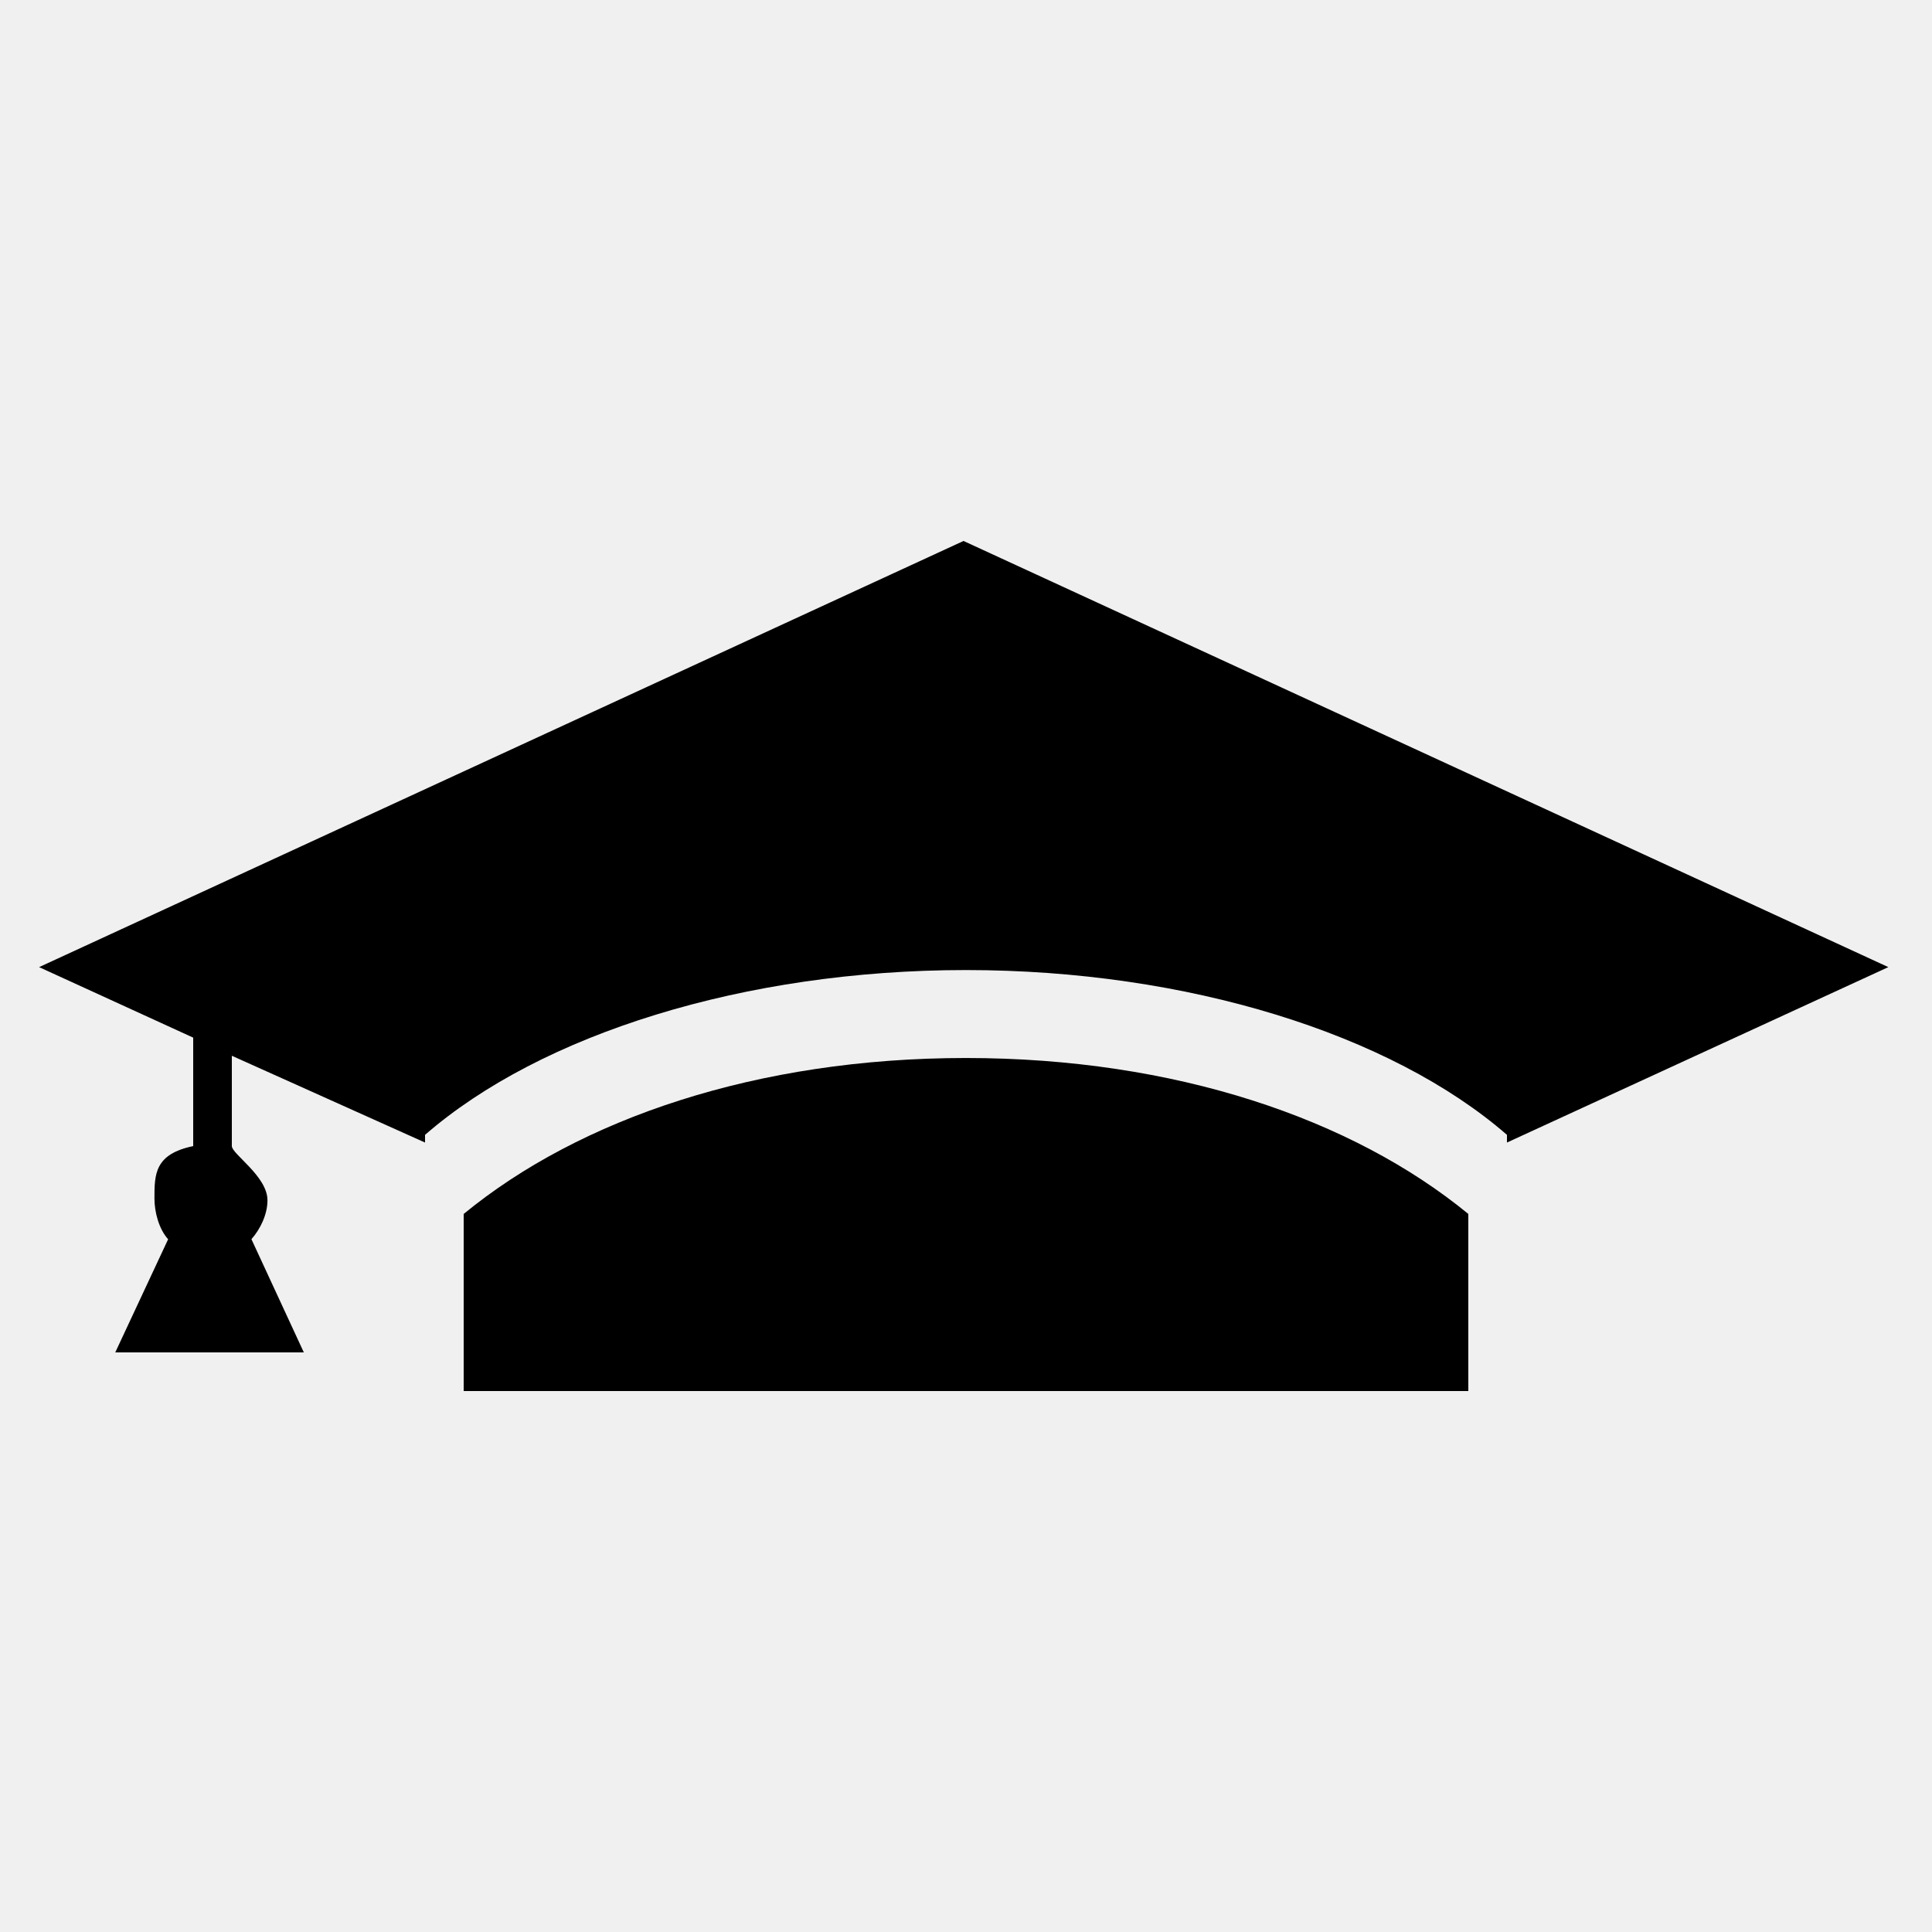
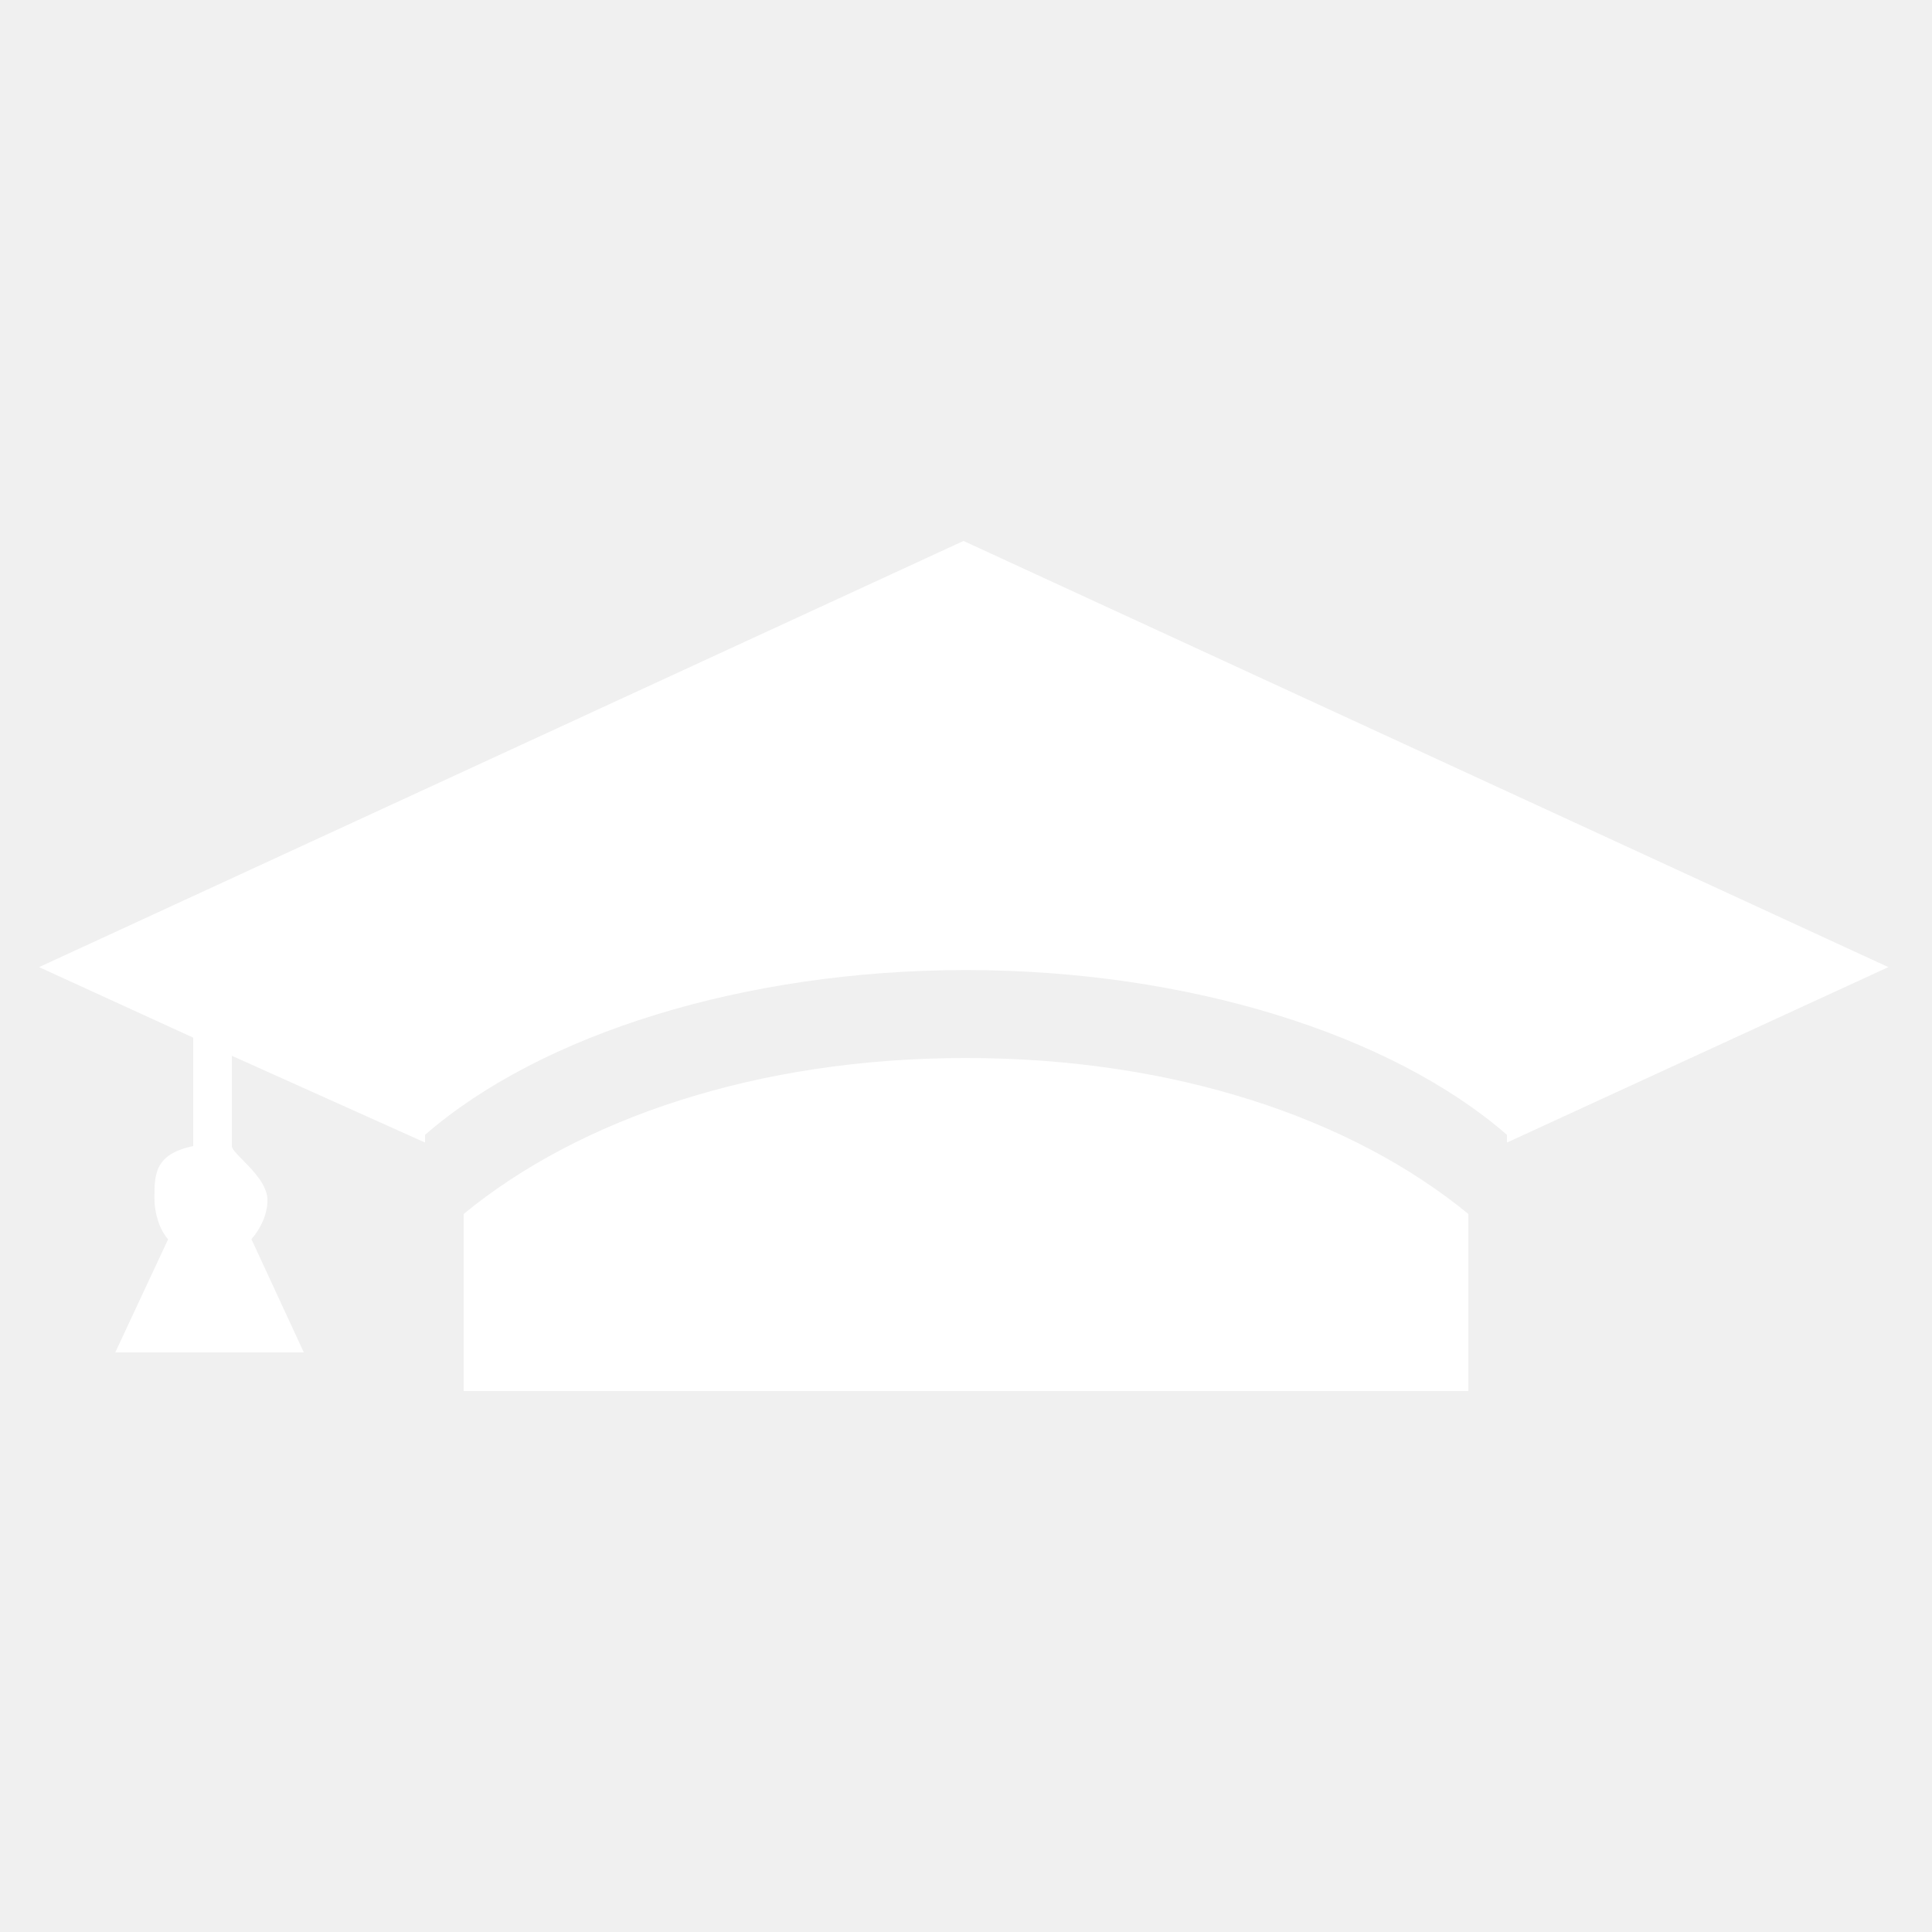
- <svg xmlns="http://www.w3.org/2000/svg" fill="#000000" width="800px" height="800px" viewBox="0 0 50 50" version="1.2" baseProfile="tiny" overflow="inherit">
+ <svg xmlns="http://www.w3.org/2000/svg" fill="#FFFFFF" width="800px" height="800px" viewBox="0 0 50 50" version="1.2" baseProfile="tiny" overflow="inherit">
  <path d="M24.999 27.381c-5.406 0-9.999 1.572-12.999 4.036v4.583h26v-4.583c-3-2.464-7.594-4.036-13.001-4.036zm23.871-2.352l-23.934-11.029-23.924 11.029 3.988 1.825v2.807c-1 .207-1.003.731-1.003 1.354 0 .368.122.799.354 1.057l-1.368 2.928h4.88l-1.356-2.93c.228-.258.415-.638.415-1.006 0-.622-.922-1.197-.922-1.404v-2.337l5 2.246v-.199c3-2.609 8.271-4.265 13.998-4.265 5.729 0 11.002 1.656 14.002 4.265v.199l9.87-4.54z" />
</svg>
